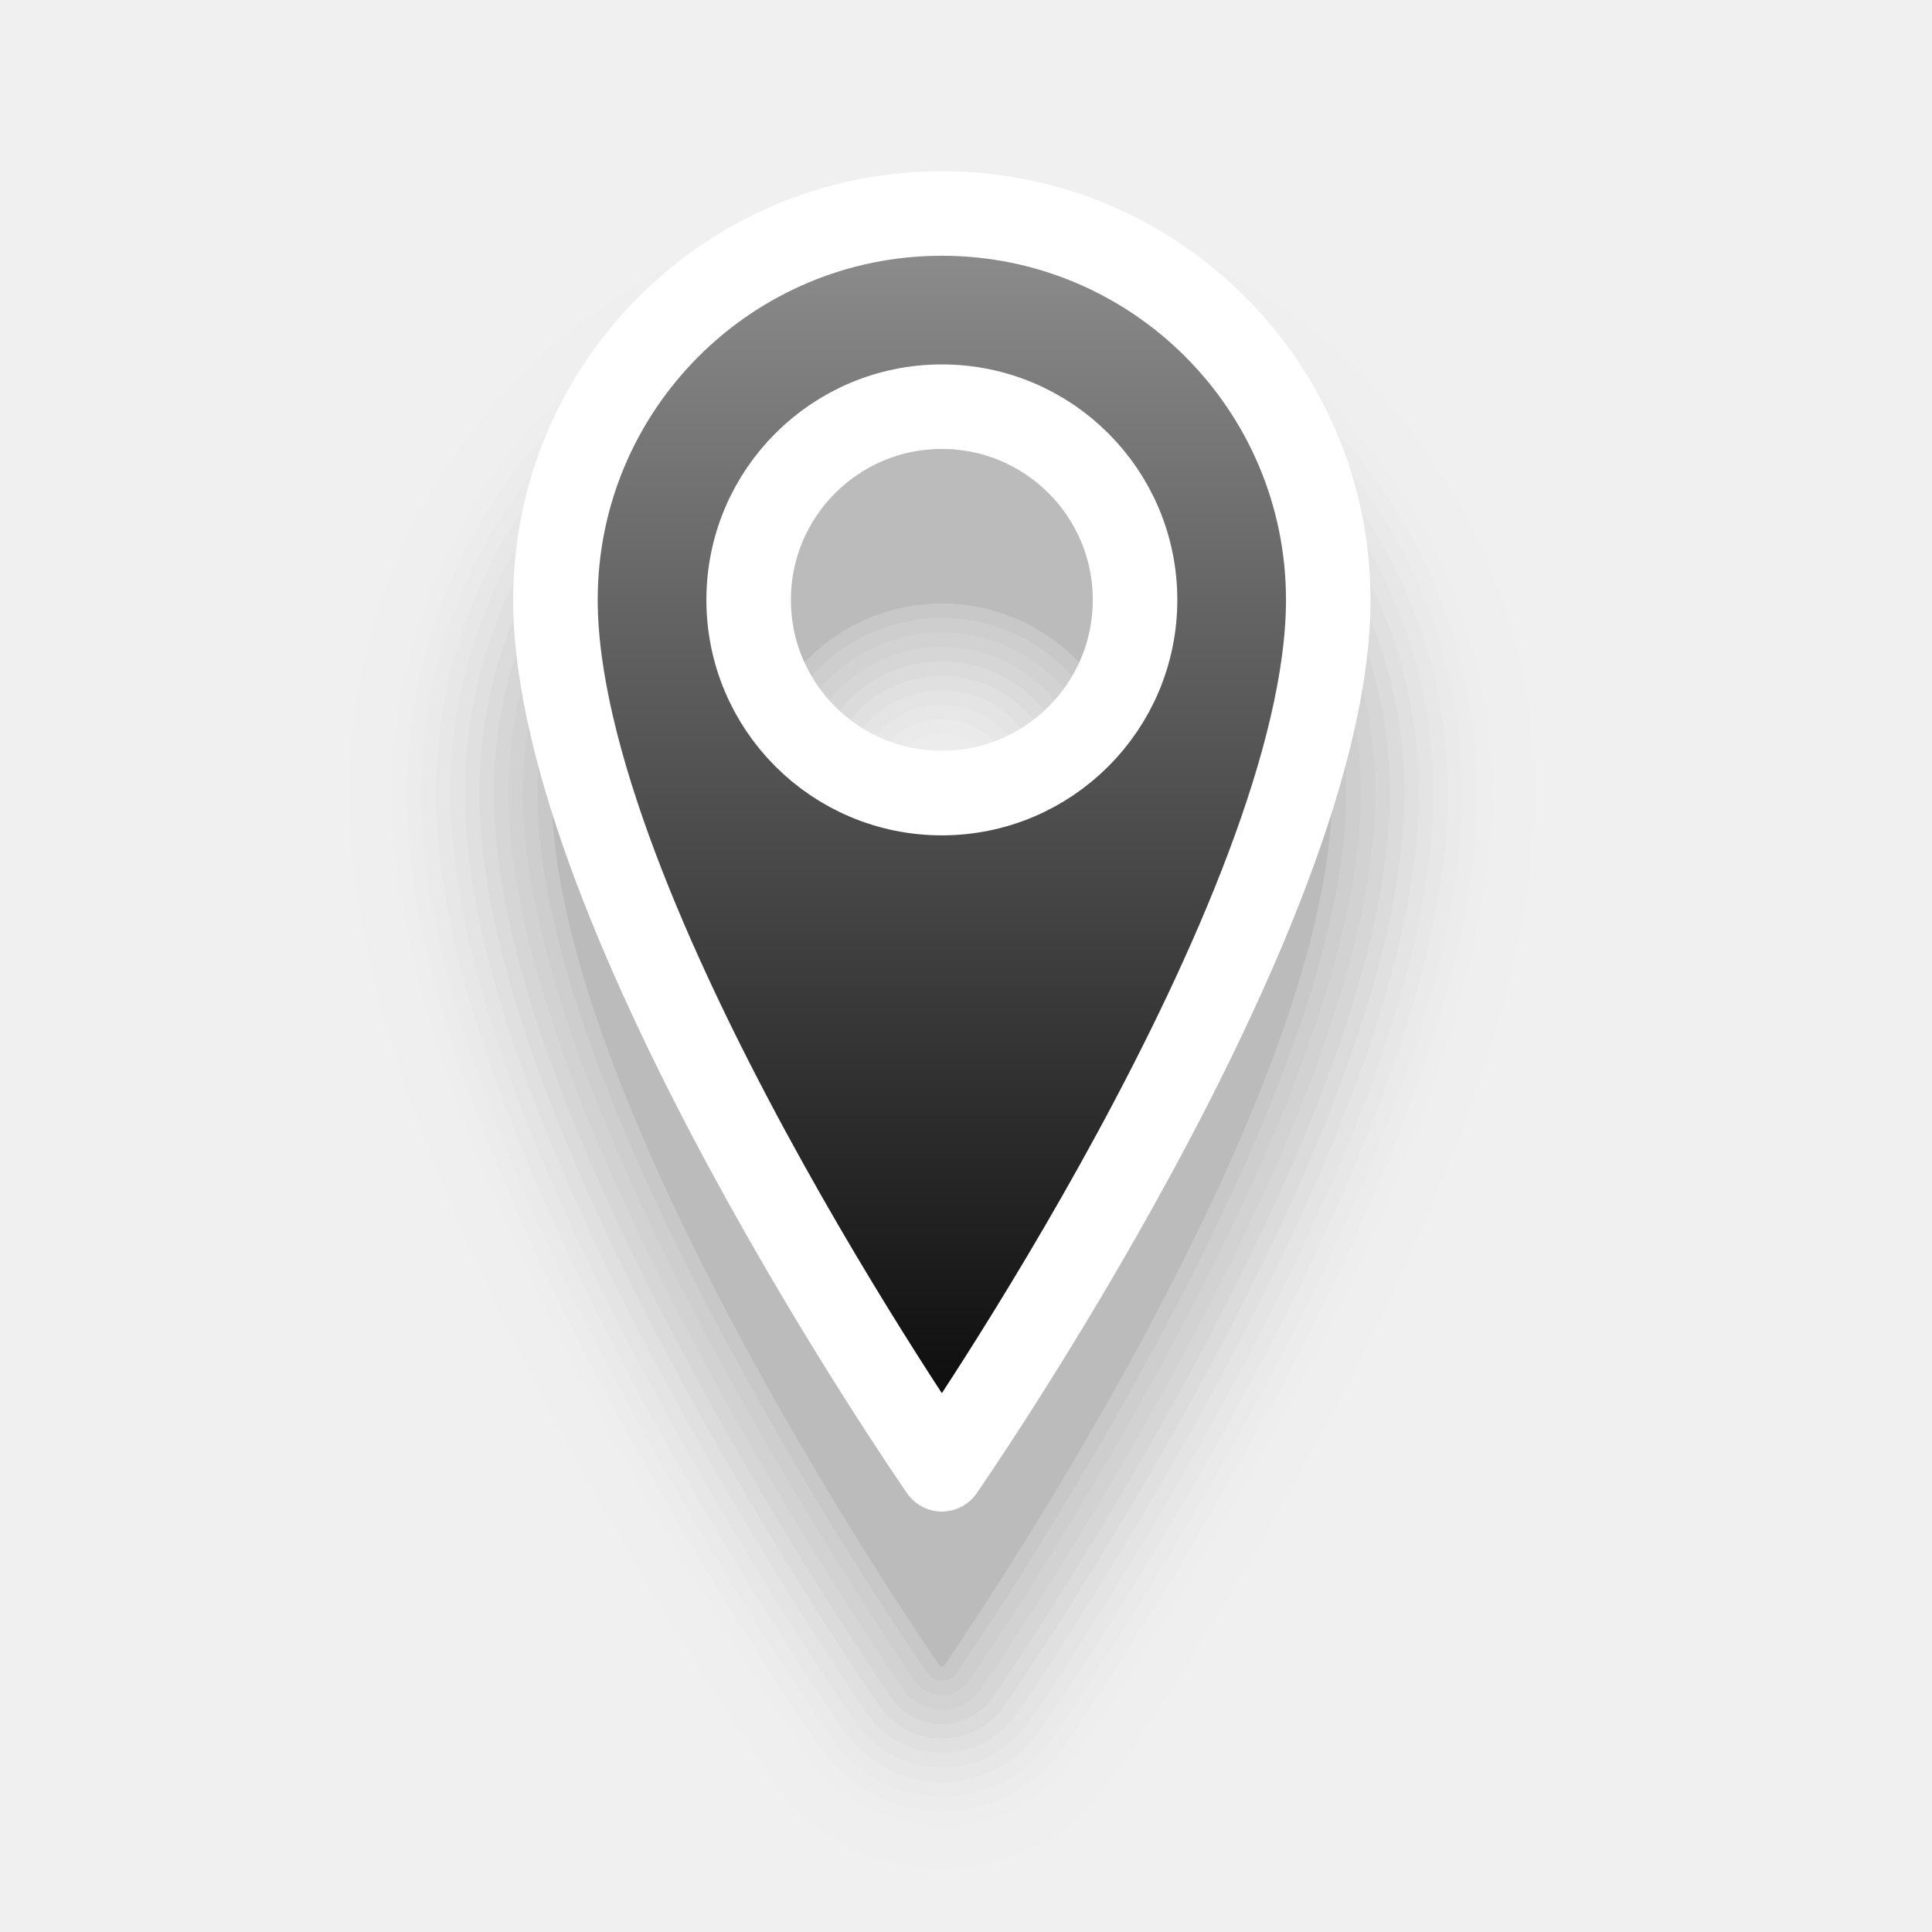
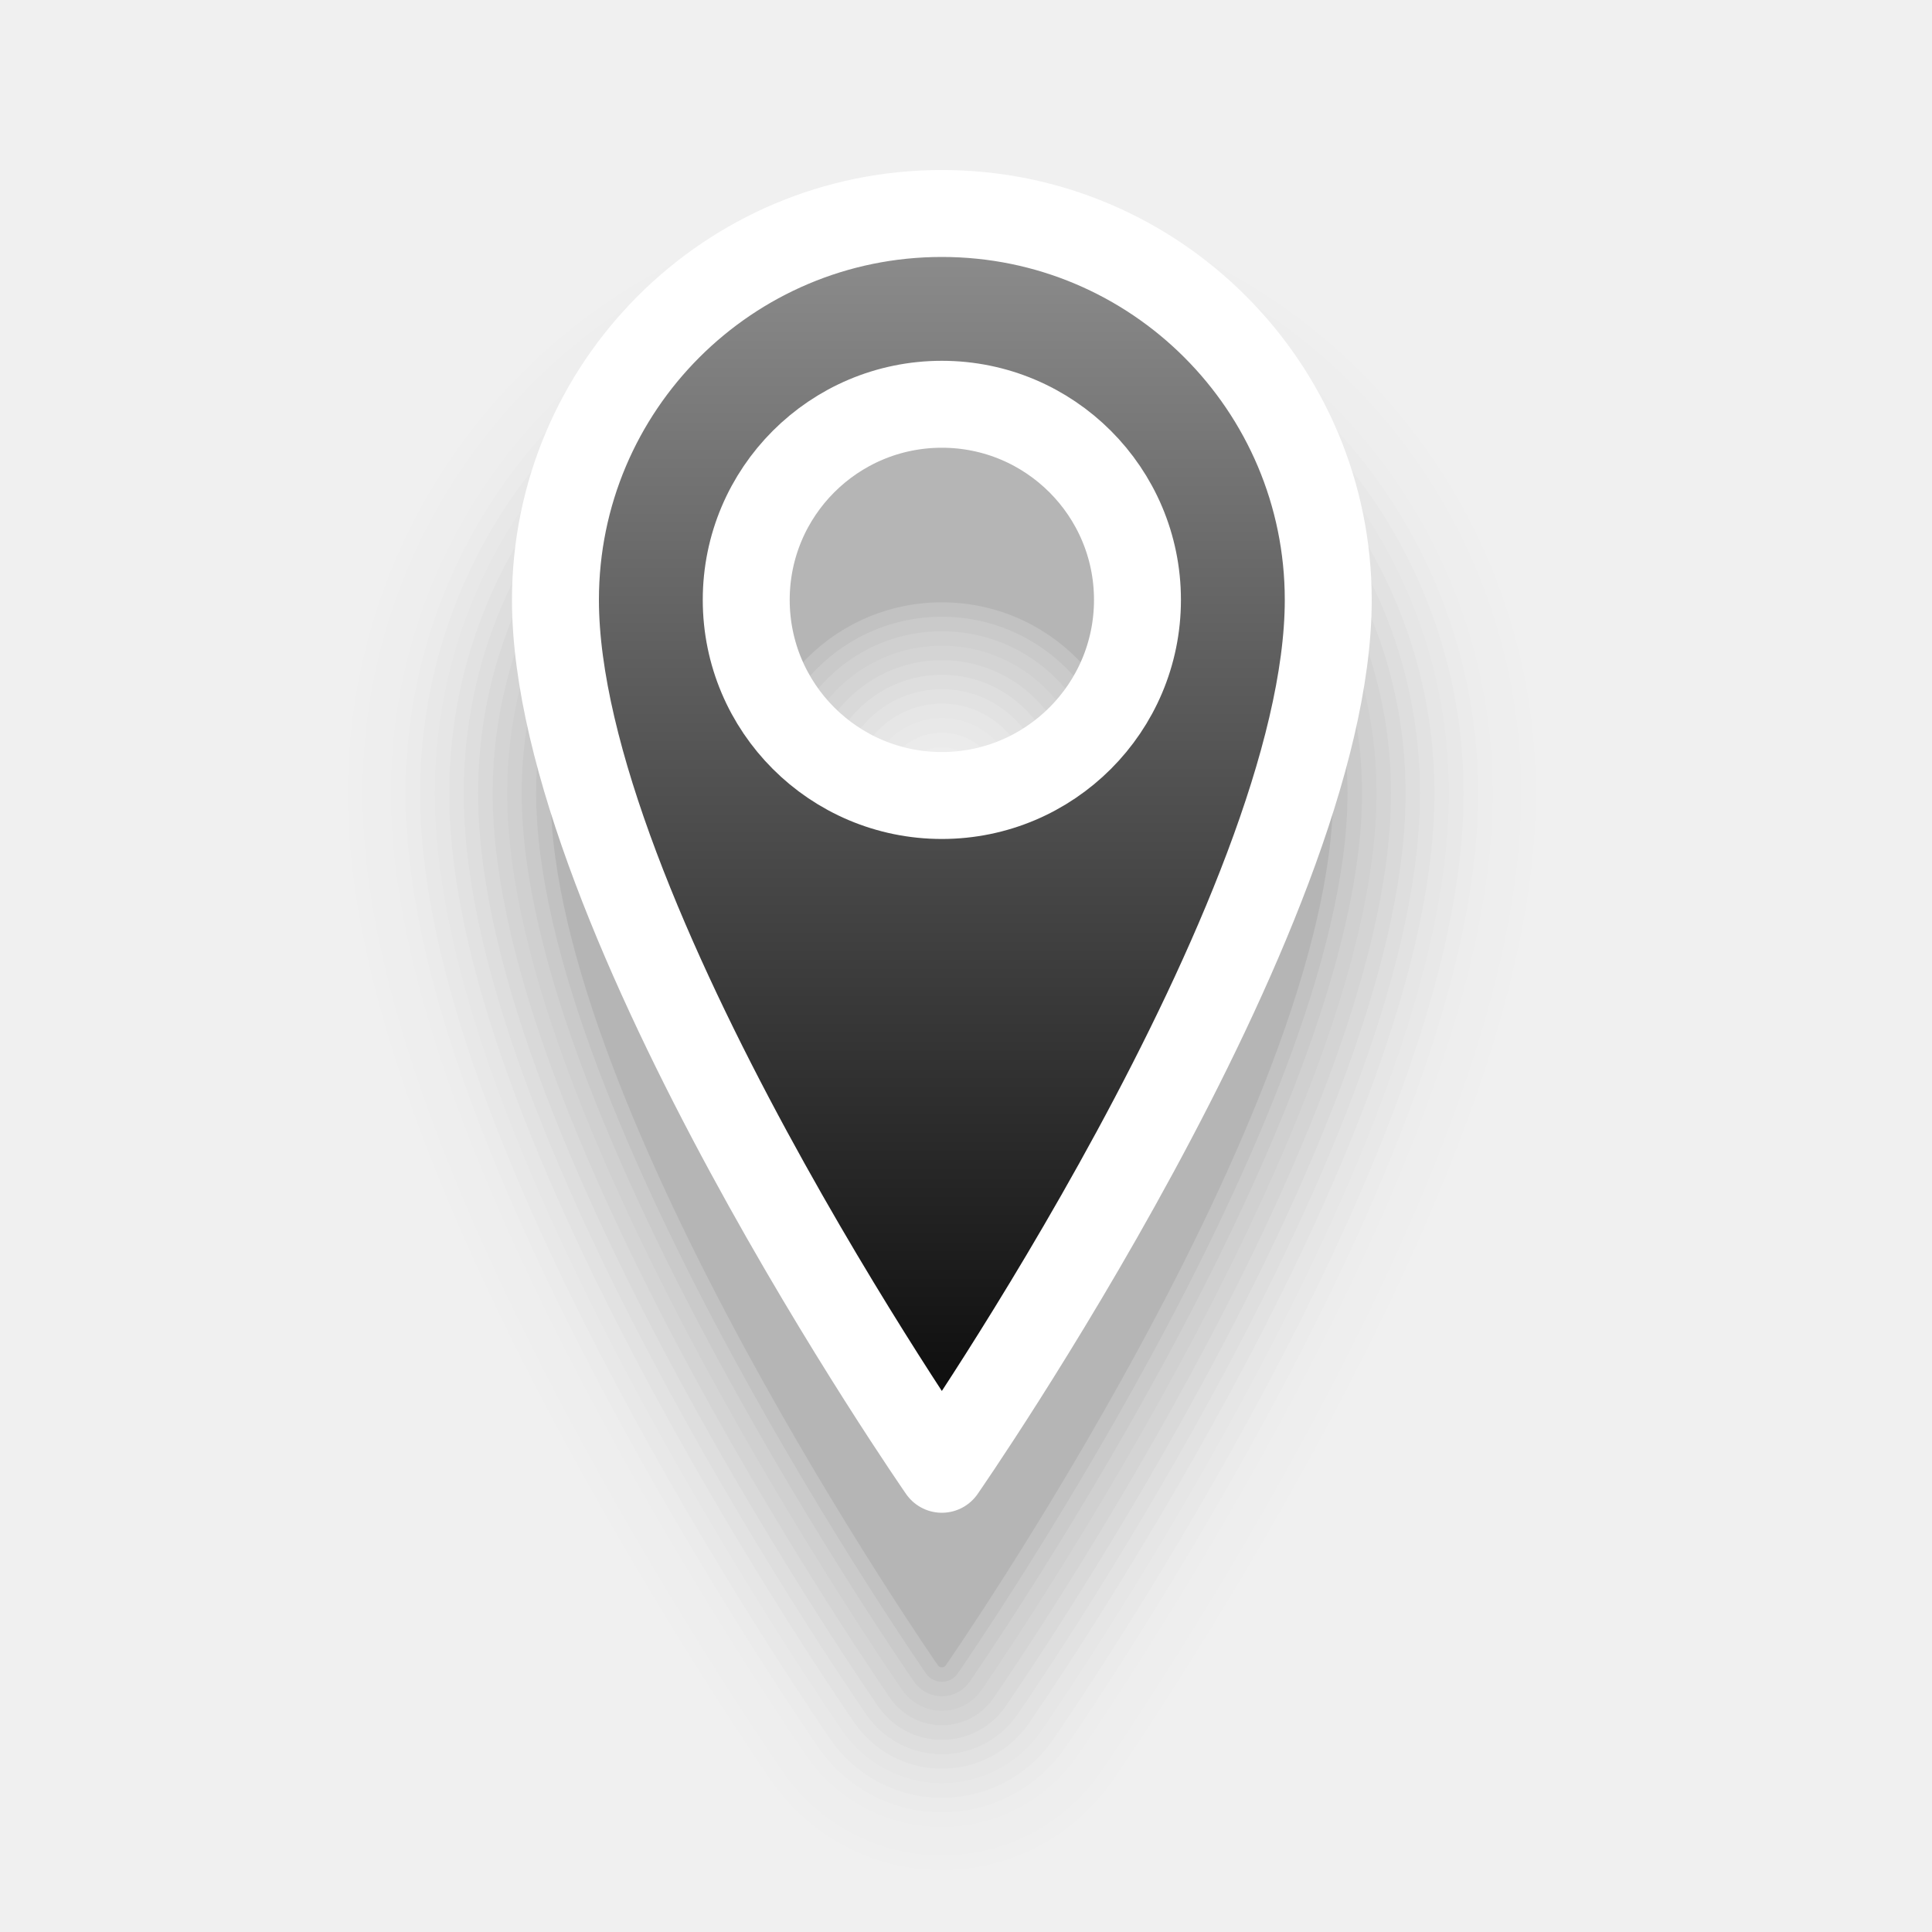
<svg xmlns="http://www.w3.org/2000/svg" width="40" height="40" viewBox="0 0 40 40">
  <linearGradient id="body" x1="0" y1="0" x2="0" y2="1">
    <stop offset="0" stop-color="#909090" />
    <stop offset="1" stop-color="#050505" />
  </linearGradient>
  <linearGradient id="glyph" x1="0" y1="0" x2="0" y2="1">
    <stop offset="0" stop-color="#909090" />
    <stop offset="1" stop-color="#050505" />
  </linearGradient>
-   <g transform="translate(0 4.0)" fill="#000" stroke="#000" stroke-linejoin="round" fill-rule="evenodd">
-     <g opacity="0.067" stroke-width="0.15">
-       <path d="M19.5 30.42C19.5 30.42 11.5 18.9 11.5 12.42A8 8 0 0 1 19.5 4.42A8 8 0 0 1 27.5 12.42C27.5 18.9 19.5 30.42 19.5 30.42ZM23.5 12.42A4 4 0 1 1 15.5 12.42A4 4 0 1 1 23.5 12.42Z" />
+   <g transform="translate(0 4.0)" opacity="0.248" fill="#000" fill-rule="evenodd" stroke-linejoin="round">
+     <g opacity="1.000">
+       <path d="M19.5 30.42C19.5 30.42 11.5 18.9 11.5 12.42A8 8 0 0 1 19.5 4.42A8 8 0 0 1 27.5 12.42C27.5 18.9 19.5 30.42 19.5 30.42ZM23.55 12.42A4.05 4.05 0 1 1 15.45 12.42A4.05 4.05 0 1 1 23.55 12.42Z" />
+       <path d="M19.5 30.42C19.5 30.42 11.5 18.9 11.5 12.42A8 8 0 0 1 19.5 4.42A8 8 0 0 1 27.5 12.42C27.5 18.9 19.5 30.42 19.5 30.42ZM23.55 12.42A4.05 4.05 0 1 1 15.45 12.42A4.05 4.05 0 1 1 23.55 12.42Z" fill="none" stroke="#000" stroke-width="0.2" />
    </g>
-     <g opacity="0.044" stroke-width="0.75">
-       <path d="M19.5 30.42C19.5 30.42 11.5 18.9 11.5 12.42A8 8 0 0 1 19.5 4.42A8 8 0 0 1 27.5 12.42C27.5 18.9 19.5 30.42 19.5 30.42ZM23.5 12.42A4 4 0 1 1 15.5 12.42A4 4 0 1 1 23.5 12.42Z" />
+     <g opacity="0.407">
+       <path d="M19.5 30.42C19.5 30.42 11.5 18.9 11.5 12.42A8 8 0 0 1 19.5 4.42A8 8 0 0 1 27.5 12.42C27.5 18.9 19.5 30.42 19.5 30.42ZM23.55 12.42A4.05 4.05 0 1 1 15.45 12.42A4.05 4.05 0 1 1 23.55 12.42Z" />
+       <path d="M19.5 30.42C19.5 30.42 11.5 18.9 11.5 12.42A8 8 0 0 1 19.5 4.42A8 8 0 0 1 27.5 12.42C27.5 18.9 19.5 30.42 19.5 30.42ZM23.55 12.42A4.05 4.05 0 1 1 15.45 12.42A4.05 4.05 0 1 1 23.55 12.42Z" fill="none" stroke="#000" stroke-width="0.8" />
    </g>
-     <g opacity="0.025" stroke-width="1.35">
-       <path d="M19.5 30.42C19.5 30.42 11.5 18.9 11.5 12.42A8 8 0 0 1 19.5 4.42A8 8 0 0 1 27.5 12.42C27.5 18.9 19.5 30.42 19.5 30.42ZM23.5 12.42A4 4 0 1 1 15.5 12.42A4 4 0 1 1 23.5 12.42Z" />
+     <g opacity="0.192">
+       <path d="M19.5 30.42C19.5 30.42 11.5 18.9 11.5 12.42A8 8 0 0 1 19.5 4.42A8 8 0 0 1 27.5 12.42C27.5 18.9 19.5 30.42 19.5 30.42ZM23.55 12.42A4.05 4.05 0 1 1 15.45 12.42A4.05 4.05 0 1 1 23.55 12.42Z" />
+       <path d="M19.5 30.42C19.5 30.42 11.5 18.9 11.5 12.42A8 8 0 0 1 19.5 4.42A8 8 0 0 1 27.5 12.42C27.5 18.9 19.5 30.42 19.5 30.42ZM23.55 12.42A4.05 4.05 0 1 1 15.45 12.42A4.05 4.05 0 1 1 23.55 12.42Z" fill="none" stroke="#000" stroke-width="1.4" />
    </g>
-     <g opacity="0.019" stroke-width="1.95">
-       <path d="M19.5 30.42C19.5 30.42 11.5 18.9 11.5 12.42A8 8 0 0 1 19.5 4.42A8 8 0 0 1 27.5 12.42C27.5 18.9 19.5 30.42 19.5 30.42ZM23.5 12.42A4 4 0 1 1 15.5 12.42A4 4 0 1 1 23.5 12.42Z" />
+     <g opacity="0.129">
+       <path d="M19.5 30.42C19.5 30.42 11.5 18.9 11.5 12.42A8 8 0 0 1 19.5 4.42A8 8 0 0 1 27.5 12.42C27.5 18.9 19.5 30.42 19.5 30.42ZM23.55 12.42A4.05 4.05 0 1 1 15.45 12.42A4.05 4.05 0 1 1 23.55 12.42Z" />
+       <path d="M19.5 30.42C19.5 30.42 11.5 18.9 11.5 12.42A8 8 0 0 1 19.5 4.42A8 8 0 0 1 27.5 12.42C27.5 18.9 19.5 30.42 19.5 30.42ZM23.55 12.42A4.05 4.05 0 1 1 15.45 12.42A4.05 4.05 0 1 1 23.55 12.42Z" fill="none" stroke="#000" stroke-width="2" />
    </g>
-     <g opacity="0.022" stroke-width="2.55">
-       <path d="M19.5 30.42C19.5 30.42 11.5 18.9 11.5 12.42A8 8 0 0 1 19.5 4.42A8 8 0 0 1 27.5 12.42C27.5 18.9 19.5 30.42 19.5 30.42ZM23.5 12.42A4 4 0 1 1 15.5 12.42A4 4 0 1 1 23.5 12.42Z" />
+     <g opacity="0.133">
+       <path d="M19.5 30.42C19.5 30.42 11.5 18.9 11.5 12.42A8 8 0 0 1 19.5 4.42A8 8 0 0 1 27.5 12.42C27.5 18.9 19.5 30.42 19.5 30.42ZM23.55 12.42A4.05 4.05 0 1 1 15.45 12.42A4.05 4.05 0 1 1 23.55 12.42Z" />
+       <path d="M19.5 30.42C19.5 30.42 11.5 18.9 11.5 12.42A8 8 0 0 1 19.5 4.42A8 8 0 0 1 27.5 12.42C27.5 18.9 19.5 30.42 19.5 30.42ZM23.55 12.42A4.05 4.05 0 1 1 15.45 12.42A4.05 4.05 0 1 1 23.55 12.42Z" fill="none" stroke="#000" stroke-width="2.6" />
    </g>
-     <g opacity="0.023" stroke-width="3.15">
-       <path d="M19.5 30.42C19.5 30.42 11.5 18.9 11.5 12.42A8 8 0 0 1 19.5 4.42A8 8 0 0 1 27.5 12.42C27.5 18.9 19.5 30.42 19.5 30.42ZM23.5 12.42A4 4 0 1 1 15.5 12.42A4 4 0 1 1 23.5 12.42Z" />
+     <g opacity="0.124">
+       <path d="M19.5 30.42C19.5 30.42 11.5 18.9 11.5 12.42A8 8 0 0 1 19.5 4.42A8 8 0 0 1 27.5 12.42C27.5 18.9 19.5 30.42 19.5 30.42ZM23.55 12.42A4.05 4.05 0 1 1 15.45 12.42A4.05 4.05 0 1 1 23.55 12.42Z" />
+       <path d="M19.5 30.42C19.5 30.42 11.5 18.9 11.5 12.42A8 8 0 0 1 19.5 4.42A8 8 0 0 1 27.5 12.42C27.5 18.9 19.5 30.42 19.5 30.42ZM23.55 12.42A4.05 4.05 0 1 1 15.45 12.42A4.05 4.05 0 1 1 23.55 12.42Z" fill="none" stroke="#000" stroke-width="3.2" />
    </g>
-     <g opacity="0.019" stroke-width="3.75">
-       <path d="M19.5 30.42C19.5 30.42 11.5 18.9 11.5 12.42A8 8 0 0 1 19.5 4.42A8 8 0 0 1 27.5 12.42C27.5 18.9 19.5 30.42 19.5 30.42ZM23.5 12.42A4 4 0 1 1 15.5 12.42A4 4 0 1 1 23.5 12.42Z" />
+     <g opacity="0.095">
+       <path d="M19.5 30.42C19.5 30.42 11.5 18.9 11.5 12.42A8 8 0 0 1 19.5 4.42A8 8 0 0 1 27.5 12.42C27.5 18.9 19.5 30.42 19.5 30.42ZM23.55 12.42A4.05 4.05 0 1 1 15.45 12.42A4.05 4.05 0 1 1 23.55 12.42Z" />
+       <path d="M19.5 30.42C19.5 30.42 11.5 18.9 11.5 12.42A8 8 0 0 1 19.5 4.42A8 8 0 0 1 27.5 12.42C27.5 18.9 19.5 30.42 19.5 30.42ZM23.55 12.42A4.05 4.05 0 1 1 15.45 12.42A4.05 4.05 0 1 1 23.55 12.42Z" fill="none" stroke="#000" stroke-width="3.8" />
    </g>
-     <g opacity="0.015" stroke-width="4.35">
-       <path d="M19.5 30.42C19.5 30.42 11.5 18.9 11.5 12.42A8 8 0 0 1 19.5 4.42A8 8 0 0 1 27.5 12.42C27.5 18.9 19.5 30.42 19.5 30.42ZM23.5 12.42A4 4 0 1 1 15.5 12.42A4 4 0 1 1 23.5 12.42Z" />
+     <g opacity="0.071">
+       <path d="M19.5 30.42C19.5 30.42 11.5 18.9 11.5 12.42A8 8 0 0 1 19.5 4.42A8 8 0 0 1 27.5 12.42C27.5 18.9 19.5 30.42 19.5 30.42ZM23.55 12.42A4.05 4.05 0 1 1 15.45 12.42A4.05 4.05 0 1 1 23.55 12.42Z" />
+       <path d="M19.5 30.42C19.5 30.42 11.5 18.9 11.5 12.42A8 8 0 0 1 19.5 4.42A8 8 0 0 1 27.5 12.42C27.5 18.9 19.5 30.42 19.5 30.42ZM23.55 12.42A4.05 4.05 0 1 1 15.45 12.42A4.05 4.05 0 1 1 23.55 12.42Z" fill="none" stroke="#000" stroke-width="4.4" />
    </g>
-     <g opacity="0.013" stroke-width="4.95">
-       <path d="M19.5 30.42C19.5 30.42 11.5 18.9 11.5 12.42A8 8 0 0 1 19.5 4.42A8 8 0 0 1 27.5 12.42C27.5 18.9 19.5 30.42 19.5 30.42ZM23.5 12.42A4 4 0 1 1 15.5 12.42A4 4 0 1 1 23.5 12.42Z" />
+     <g opacity="0.058">
+       <path d="M19.5 30.42C19.5 30.42 11.5 18.9 11.5 12.42A8 8 0 0 1 19.5 4.42A8 8 0 0 1 27.5 12.42C27.5 18.9 19.5 30.42 19.5 30.42ZM23.55 12.42A4.05 4.05 0 1 1 15.45 12.42A4.05 4.05 0 1 1 23.55 12.42Z" />
+       <path d="M19.5 30.42C19.5 30.42 11.5 18.9 11.5 12.42A8 8 0 0 1 19.5 4.42A8 8 0 0 1 27.5 12.42C27.5 18.9 19.5 30.42 19.5 30.42ZM23.55 12.42A4.05 4.05 0 1 1 15.45 12.42A4.05 4.05 0 1 1 23.55 12.42Z" fill="none" stroke="#000" stroke-width="5" />
    </g>
-     <g opacity="0.011" stroke-width="5.55">
-       <path d="M19.5 30.42C19.5 30.42 11.5 18.9 11.5 12.42A8 8 0 0 1 19.5 4.42A8 8 0 0 1 27.5 12.42C27.5 18.9 19.5 30.42 19.5 30.42ZM23.5 12.42A4 4 0 1 1 15.5 12.42A4 4 0 1 1 23.5 12.42Z" />
+     <g opacity="0.048">
+       <path d="M19.5 30.42C19.5 30.42 11.5 18.9 11.5 12.42A8 8 0 0 1 19.5 4.42A8 8 0 0 1 27.5 12.42C27.5 18.9 19.5 30.42 19.5 30.42ZM23.55 12.42A4.05 4.05 0 1 1 15.45 12.42A4.05 4.05 0 1 1 23.55 12.42Z" />
+       <path d="M19.5 30.42C19.5 30.42 11.5 18.9 11.5 12.42A8 8 0 0 1 19.5 4.42A8 8 0 0 1 27.5 12.42C27.5 18.9 19.5 30.42 19.5 30.42ZM23.55 12.42A4.05 4.05 0 1 1 15.45 12.42A4.05 4.05 0 1 1 23.55 12.42Z" fill="none" stroke="#000" stroke-width="5.6" />
    </g>
-     <g opacity="0.008" stroke-width="6.15">
-       <path d="M19.5 30.42C19.5 30.42 11.5 18.9 11.5 12.42A8 8 0 0 1 19.5 4.42A8 8 0 0 1 27.5 12.42C27.5 18.9 19.5 30.42 19.5 30.42ZM23.5 12.42A4 4 0 1 1 15.5 12.42A4 4 0 1 1 23.5 12.42Z" />
+     <g opacity="0.034">
+       <path d="M19.5 30.42C19.5 30.42 11.5 18.9 11.5 12.42A8 8 0 0 1 19.5 4.42A8 8 0 0 1 27.5 12.42C27.5 18.9 19.5 30.42 19.5 30.42ZM23.55 12.42A4.05 4.05 0 1 1 15.45 12.42A4.05 4.05 0 1 1 23.55 12.42Z" />
+       <path d="M19.5 30.42C19.5 30.42 11.5 18.9 11.5 12.42A8 8 0 0 1 19.5 4.42A8 8 0 0 1 27.5 12.42C27.5 18.9 19.5 30.42 19.5 30.42ZM23.55 12.42A4.05 4.05 0 1 1 15.45 12.42A4.05 4.05 0 1 1 23.55 12.42Z" fill="none" stroke="#000" stroke-width="6.2" />
    </g>
-     <g opacity="0.004" stroke-width="6.75">
-       <path d="M19.5 30.42C19.5 30.42 11.5 18.9 11.5 12.42A8 8 0 0 1 19.5 4.42A8 8 0 0 1 27.5 12.42C27.5 18.9 19.5 30.42 19.5 30.42ZM23.5 12.42A4 4 0 1 1 15.5 12.42A4 4 0 1 1 23.5 12.42Z" />
+     <g opacity="0.017">
+       <path d="M19.5 30.42C19.5 30.42 11.5 18.9 11.5 12.42A8 8 0 0 1 19.5 4.42A8 8 0 0 1 27.5 12.42C27.5 18.9 19.5 30.42 19.5 30.42ZM23.55 12.42A4.05 4.05 0 1 1 15.45 12.42A4.05 4.05 0 1 1 23.55 12.42Z" />
+       <path d="M19.5 30.42C19.5 30.42 11.5 18.9 11.5 12.42A8 8 0 0 1 19.5 4.42A8 8 0 0 1 27.5 12.42C27.5 18.9 19.5 30.42 19.5 30.42ZM23.55 12.42A4.05 4.05 0 1 1 15.45 12.42A4.05 4.05 0 1 1 23.55 12.42Z" fill="none" stroke="#000" stroke-width="6.8" />
    </g>
-     <g opacity="0.003" stroke-width="7.35">
-       <path d="M19.5 30.42C19.5 30.42 11.5 18.9 11.5 12.42A8 8 0 0 1 19.5 4.42A8 8 0 0 1 27.5 12.42C27.5 18.9 19.5 30.42 19.5 30.42ZM23.5 12.42A4 4 0 1 1 15.5 12.42A4 4 0 1 1 23.5 12.42Z" />
+     <g opacity="0.012">
+       <path d="M19.5 30.42C19.5 30.42 11.5 18.9 11.5 12.42A8 8 0 0 1 19.5 4.42A8 8 0 0 1 27.5 12.42C27.5 18.9 19.5 30.42 19.5 30.42ZM23.55 12.42A4.05 4.05 0 1 1 15.45 12.42A4.05 4.05 0 1 1 23.55 12.42Z" />
+       <path d="M19.5 30.42C19.5 30.42 11.5 18.9 11.5 12.42A8 8 0 0 1 19.5 4.42A8 8 0 0 1 27.5 12.42C27.5 18.9 19.5 30.42 19.5 30.42ZM23.55 12.42A4.05 4.05 0 1 1 15.45 12.42A4.05 4.05 0 1 1 23.55 12.42Z" fill="none" stroke="#000" stroke-width="7.4" />
    </g>
-     <g opacity="0.003" stroke-width="7.95">
-       <path d="M19.5 30.42C19.5 30.42 11.5 18.9 11.5 12.42A8 8 0 0 1 19.5 4.42A8 8 0 0 1 27.5 12.42C27.5 18.9 19.5 30.42 19.5 30.42ZM23.5 12.42A4 4 0 1 1 15.5 12.42A4 4 0 1 1 23.5 12.42Z" />
+     <g opacity="0.012">
+       <path d="M19.5 30.42C19.5 30.42 11.5 18.9 11.5 12.42A8 8 0 0 1 19.5 4.42A8 8 0 0 1 27.5 12.42C27.5 18.9 19.5 30.42 19.5 30.42ZM23.55 12.42A4.05 4.05 0 1 1 15.45 12.42A4.05 4.05 0 1 1 23.55 12.42Z" />
+       <path d="M19.5 30.42C19.5 30.42 11.5 18.9 11.5 12.42A8 8 0 0 1 19.5 4.42A8 8 0 0 1 27.5 12.42C27.5 18.9 19.5 30.42 19.5 30.42ZM23.55 12.42A4.05 4.05 0 1 1 15.45 12.42A4.05 4.05 0 1 1 23.55 12.42Z" fill="none" stroke="#000" stroke-width="8" />
    </g>
-     <g opacity="0.004" stroke-width="8.55">
-       <path d="M19.5 30.42C19.5 30.42 11.5 18.9 11.5 12.42A8 8 0 0 1 19.5 4.42A8 8 0 0 1 27.5 12.42C27.5 18.9 19.5 30.42 19.5 30.42ZM23.5 12.42A4 4 0 1 1 15.5 12.42A4 4 0 1 1 23.5 12.42Z" />
+     <g opacity="0.016">
+       <path d="M19.5 30.42C19.5 30.42 11.5 18.9 11.5 12.42A8 8 0 0 1 19.5 4.42A8 8 0 0 1 27.5 12.42C27.5 18.9 19.5 30.42 19.5 30.42ZM23.55 12.42A4.05 4.05 0 1 1 15.45 12.42A4.05 4.05 0 1 1 23.55 12.42Z" />
+       <path d="M19.5 30.42C19.5 30.42 11.5 18.9 11.5 12.42A8 8 0 0 1 19.5 4.42A8 8 0 0 1 27.5 12.42C27.5 18.9 19.5 30.42 19.5 30.42ZM23.55 12.42A4.05 4.05 0 1 1 15.45 12.42A4.05 4.05 0 1 1 23.55 12.42Z" fill="none" stroke="#000" stroke-width="8.6" />
    </g>
  </g>
-   <path d="M19.5 30.42C19.5 30.42 11.5 18.9 11.5 12.42A8 8 0 0 1 19.5 4.42A8 8 0 0 1 27.5 12.42C27.5 18.9 19.5 30.42 19.5 30.42ZM23.5 12.42A4 4 0 1 1 15.5 12.42A4 4 0 1 1 23.5 12.42Z" fill="url(#body)" fill-rule="evenodd" stroke="#ffffff" stroke-width="1.75" stroke-linejoin="round" />
+   <path d="M19.5 30.42C19.5 30.42 11.5 18.9 11.5 12.42A8 8 0 0 1 19.5 4.42A8 8 0 0 1 27.5 12.42C27.5 18.9 19.5 30.42 19.5 30.42ZM23.55 12.42A4.05 4.05 0 1 1 15.45 12.42A4.05 4.05 0 1 1 23.55 12.42Z" fill="url(#body)" fill-rule="evenodd" stroke="#ffffff" stroke-width="1.8" stroke-linejoin="round" />
</svg>
